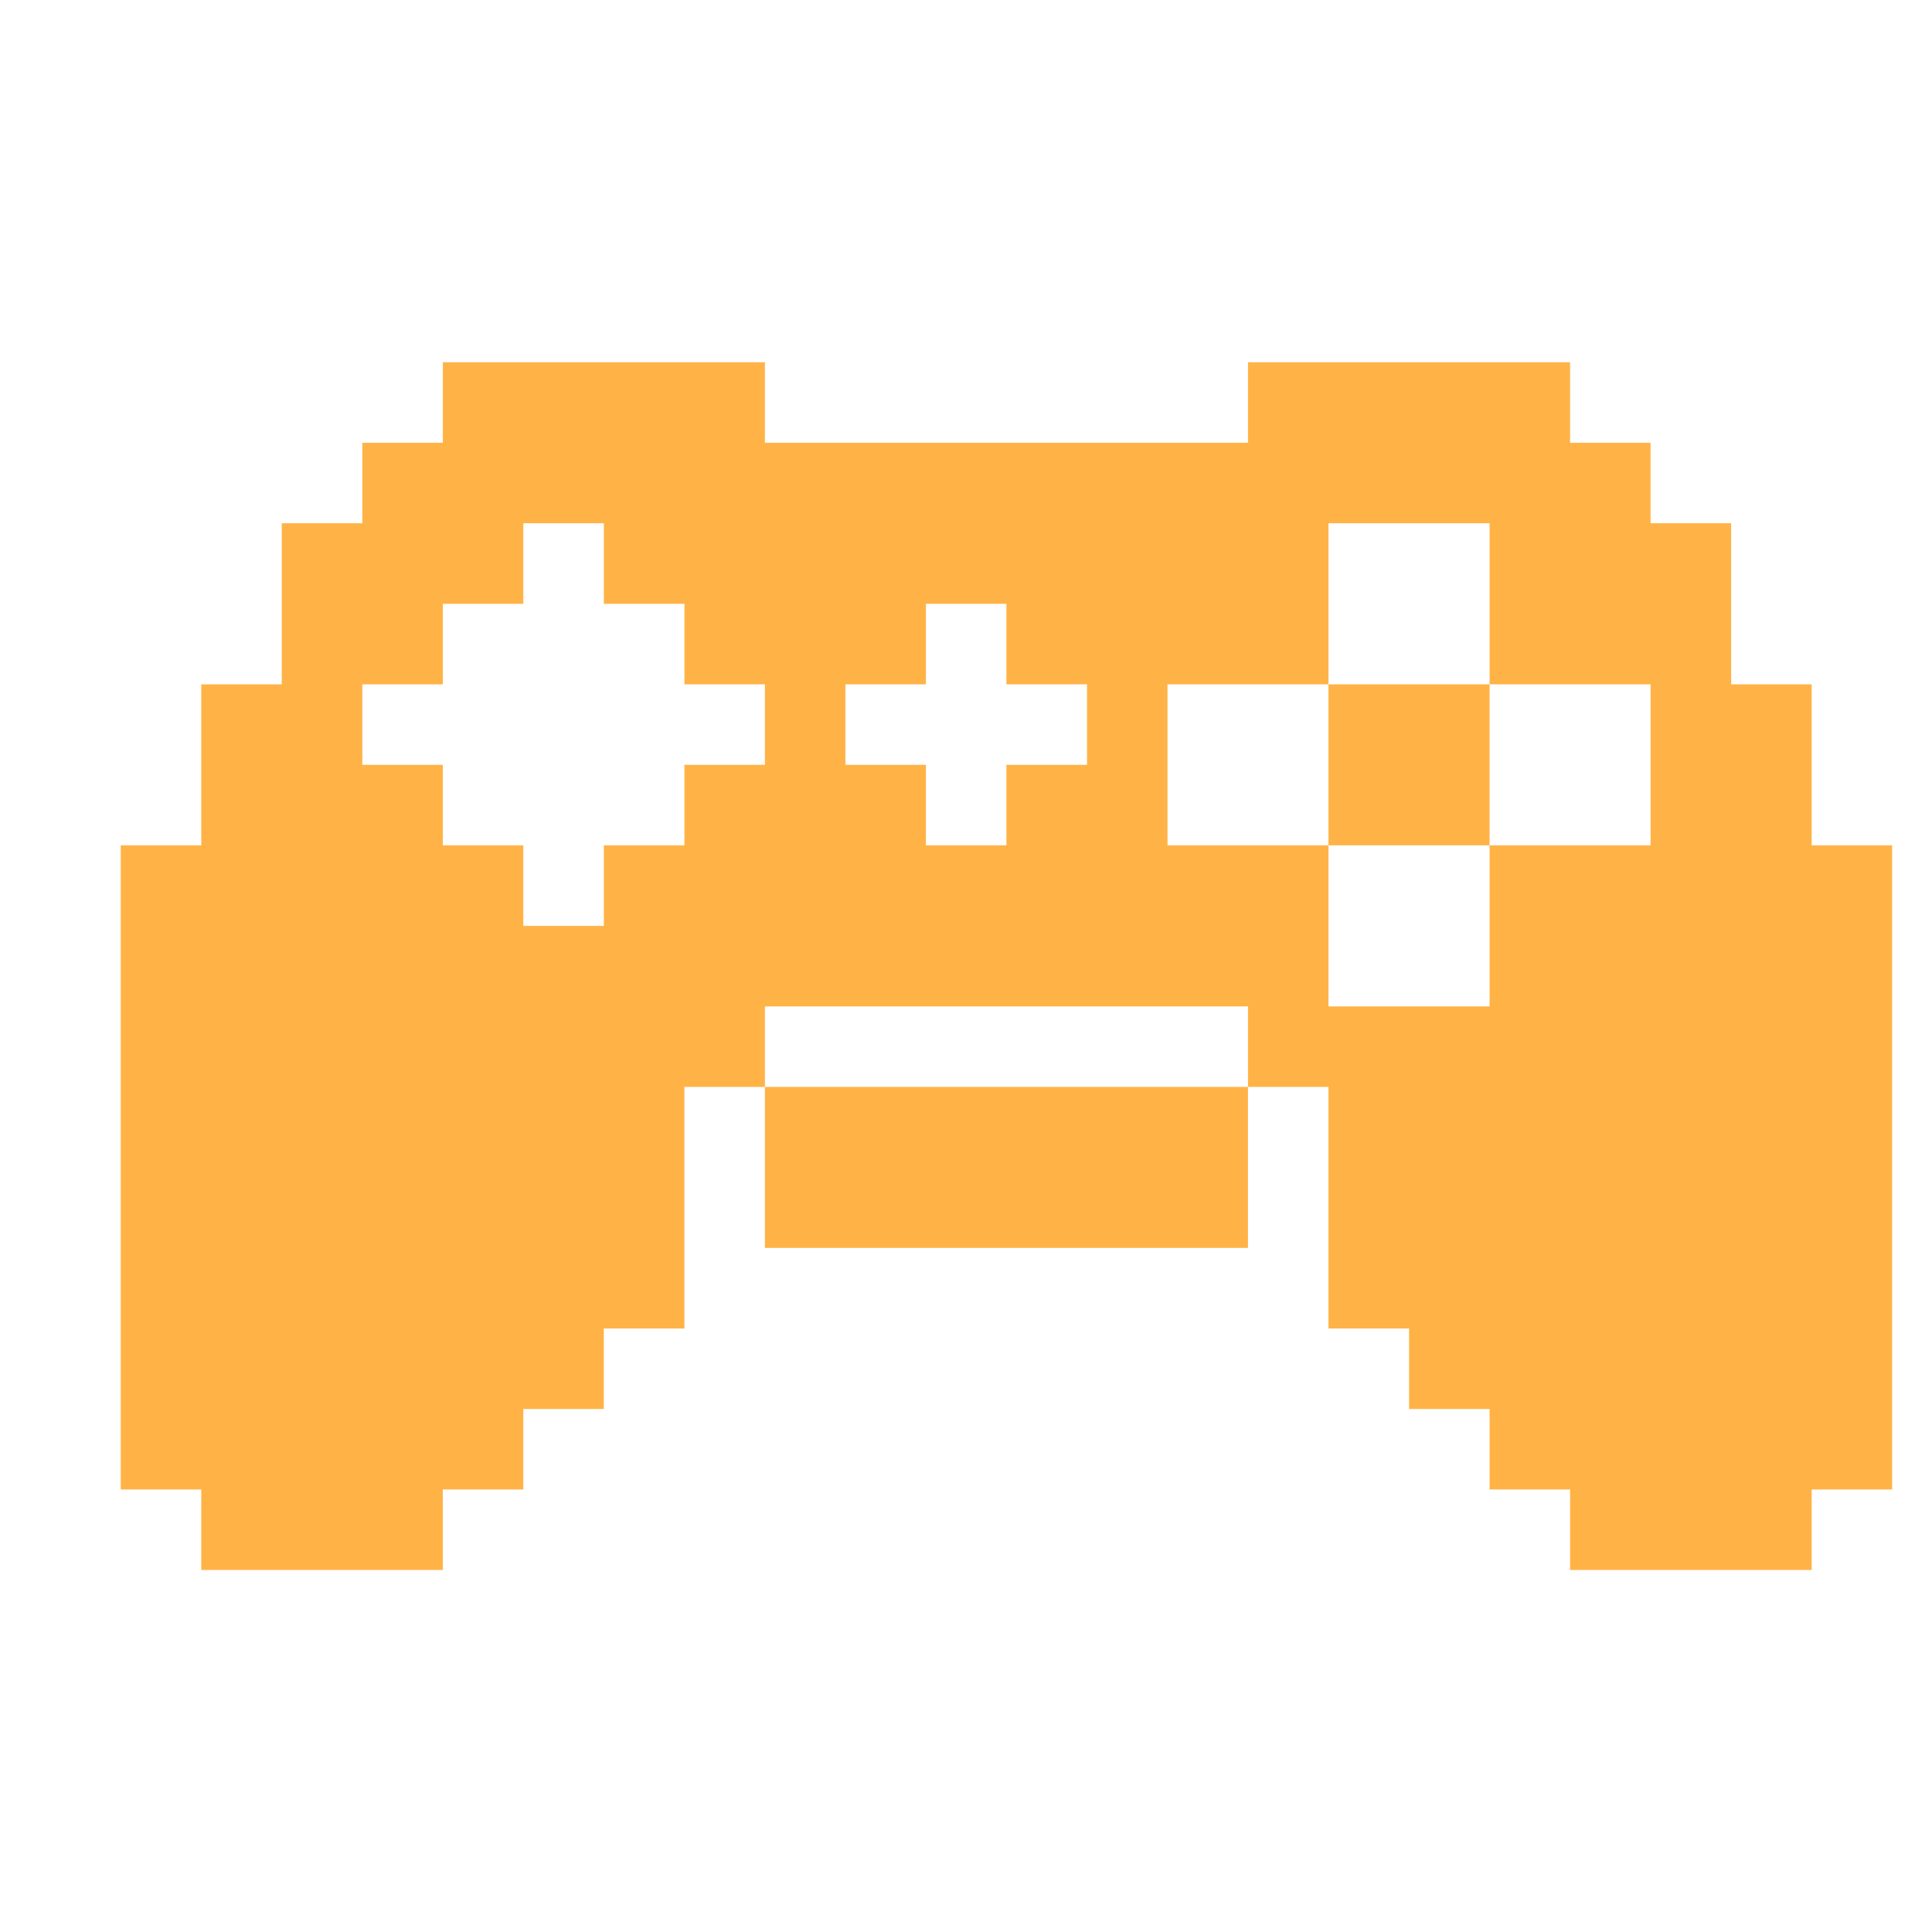
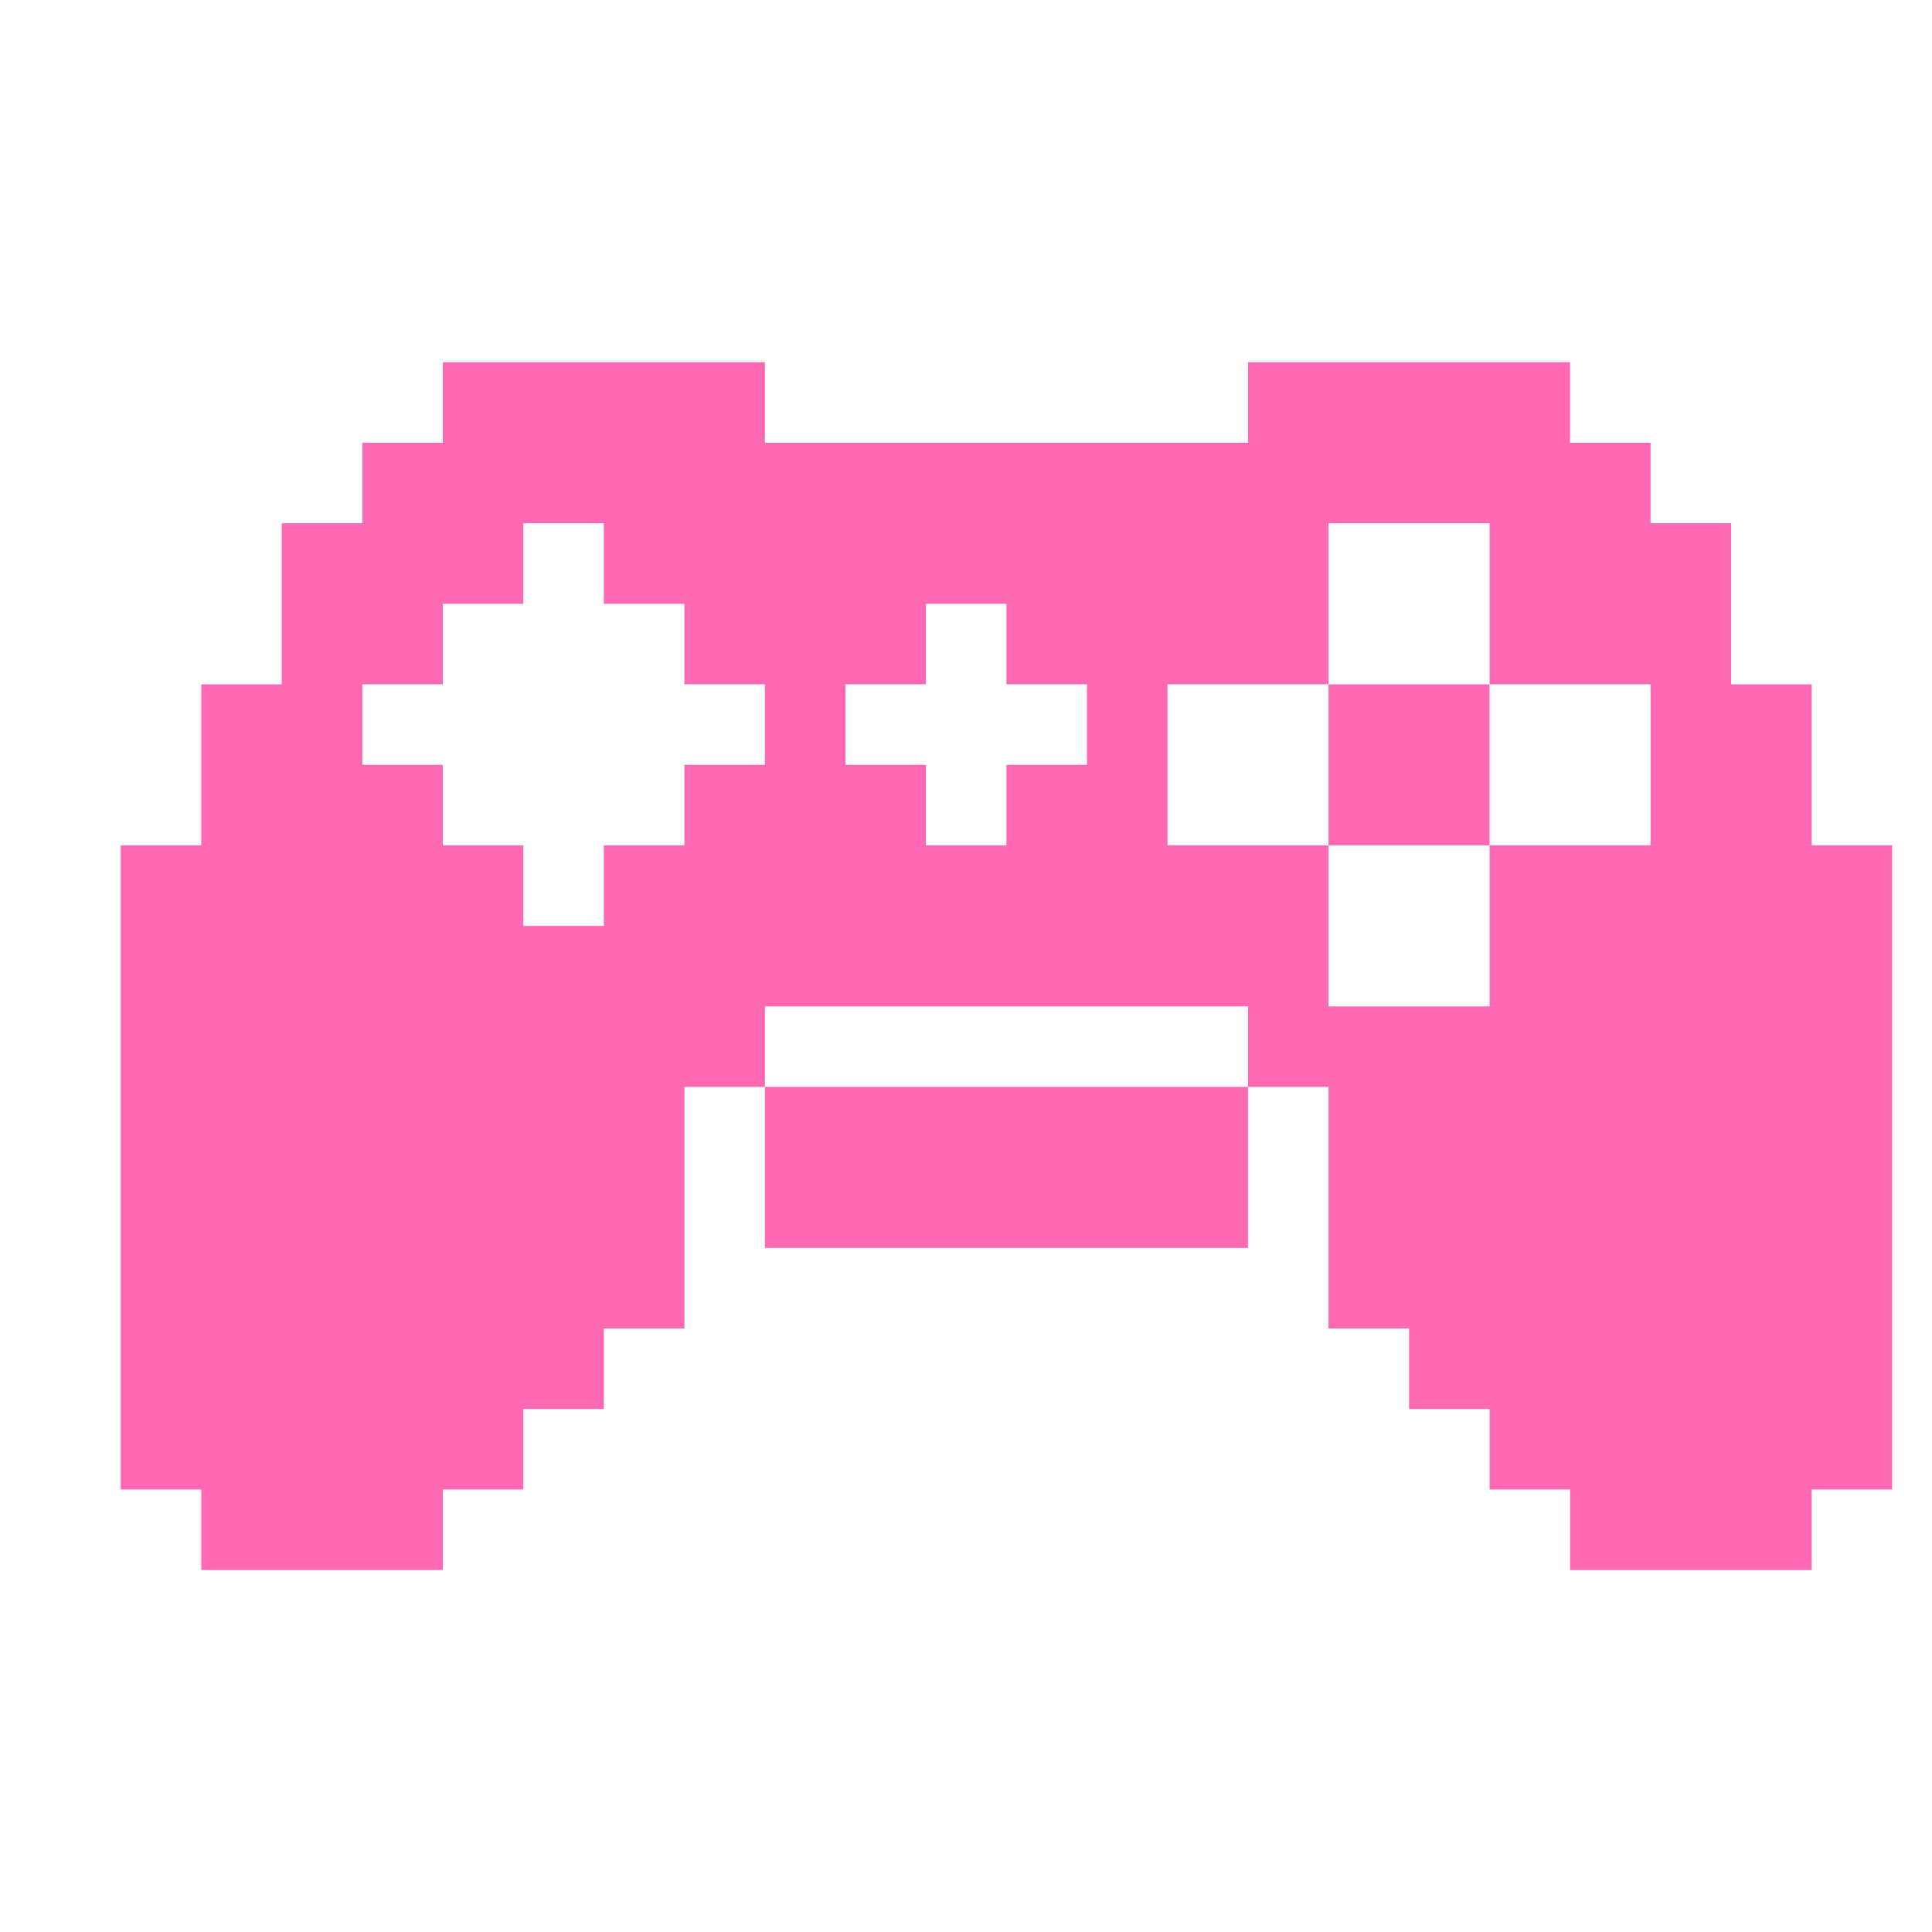
<svg xmlns="http://www.w3.org/2000/svg" width="100%" height="100%" viewBox="0 0 24 24" version="1.1" xml:space="preserve" style="fill-rule:evenodd;clip-rule:evenodd;stroke-linejoin:round;stroke-miterlimit:2;">
-   <rect x="9.502" y="13.502" width="6.001" height="2" style="fill:rgb(255,179,71);fill-rule:nonzero;" />
-   <path d="M22.505,10.501L22.505,8.501L21.505,8.501L21.505,6.5L20.504,6.5L20.504,5.5L19.504,5.5L19.504,4.5L15.503,4.5L15.503,5.5L9.502,5.5L9.502,4.5L5.501,4.5L5.501,5.5L4.501,5.5L4.501,6.5L3.5,6.5L3.5,8.501L2.5,8.501L2.5,10.501L1.5,10.501L1.5,18.503L2.5,18.503L2.5,19.503L5.501,19.503L5.501,18.503L6.501,18.503L6.501,17.503L7.501,17.503L7.501,16.503L8.502,16.503L8.502,13.502L9.502,13.502L9.502,12.502L15.503,12.502L15.503,13.502L16.503,13.502L16.503,16.503L17.504,16.503L17.504,17.503L18.504,17.503L18.504,18.503L19.504,18.503L19.504,19.503L22.505,19.503L22.505,18.503L23.505,18.503L23.505,10.501L22.505,10.501ZM5.501,8.501L5.501,7.501L6.501,7.501L6.501,6.5L7.501,6.5L7.501,7.501L8.502,7.501L8.502,8.501L9.502,8.501L9.502,9.501L8.502,9.501L8.502,10.501L7.501,10.501L7.501,11.502L6.501,11.502L6.501,10.501L5.501,10.501L5.501,9.501L4.501,9.501L4.501,8.501L5.501,8.501ZM13.503,9.501L12.502,9.501L12.502,10.501L11.502,10.501L11.502,9.501L10.502,9.501L10.502,8.501L11.502,8.501L11.502,7.501L12.502,7.501L12.502,8.501L13.503,8.501L13.503,9.501ZM20.504,10.501L18.504,10.501L18.504,12.502L16.503,12.502L16.503,10.501L14.503,10.501L14.503,8.501L16.503,8.501L16.503,6.5L18.504,6.5L18.504,8.501L20.504,8.501L20.504,10.501Z" style="fill:rgb(255,179,71);fill-rule:nonzero;" />
-   <rect x="16.503" y="8.501" width="2.001" height="2" style="fill:rgb(255,179,71);fill-rule:nonzero;" />
+   <rect x="9.502" y="13.502" width="6.001" height="2" style="fill:rgb(255,105,180);fill-rule:nonzero;" />
+   <path d="M22.505,10.501L22.505,8.501L21.505,8.501L21.505,6.5L20.504,6.5L20.504,5.5L19.504,5.5L19.504,4.5L15.503,4.5L15.503,5.5L9.502,5.5L9.502,4.5L5.501,4.5L5.501,5.5L4.501,5.5L4.501,6.5L3.5,6.5L3.5,8.501L2.5,8.501L2.5,10.501L1.5,10.501L1.5,18.503L2.5,18.503L2.5,19.503L5.501,19.503L5.501,18.503L6.501,18.503L6.501,17.503L7.501,17.503L7.501,16.503L8.502,16.503L8.502,13.502L9.502,13.502L9.502,12.502L15.503,12.502L15.503,13.502L16.503,13.502L16.503,16.503L17.504,16.503L17.504,17.503L18.504,17.503L18.504,18.503L19.504,18.503L19.504,19.503L22.505,19.503L22.505,18.503L23.505,18.503L23.505,10.501L22.505,10.501ZM5.501,8.501L5.501,7.501L6.501,7.501L6.501,6.5L7.501,6.5L7.501,7.501L8.502,7.501L8.502,8.501L9.502,8.501L9.502,9.501L8.502,9.501L8.502,10.501L7.501,10.501L7.501,11.502L6.501,11.502L6.501,10.501L5.501,10.501L5.501,9.501L4.501,9.501L4.501,8.501L5.501,8.501ZM13.503,9.501L12.502,9.501L12.502,10.501L11.502,10.501L11.502,9.501L10.502,9.501L10.502,8.501L11.502,8.501L11.502,7.501L12.502,7.501L12.502,8.501L13.503,8.501L13.503,9.501ZM20.504,10.501L18.504,10.501L18.504,12.502L16.503,12.502L16.503,10.501L14.503,10.501L14.503,8.501L16.503,8.501L16.503,6.5L18.504,6.5L18.504,8.501L20.504,8.501L20.504,10.501Z" style="fill:rgb(255,105,180);fill-rule:nonzero;" />
+   <rect x="16.503" y="8.501" width="2.001" height="2" style="fill:rgb(255,105,180);fill-rule:nonzero;" />
</svg>
